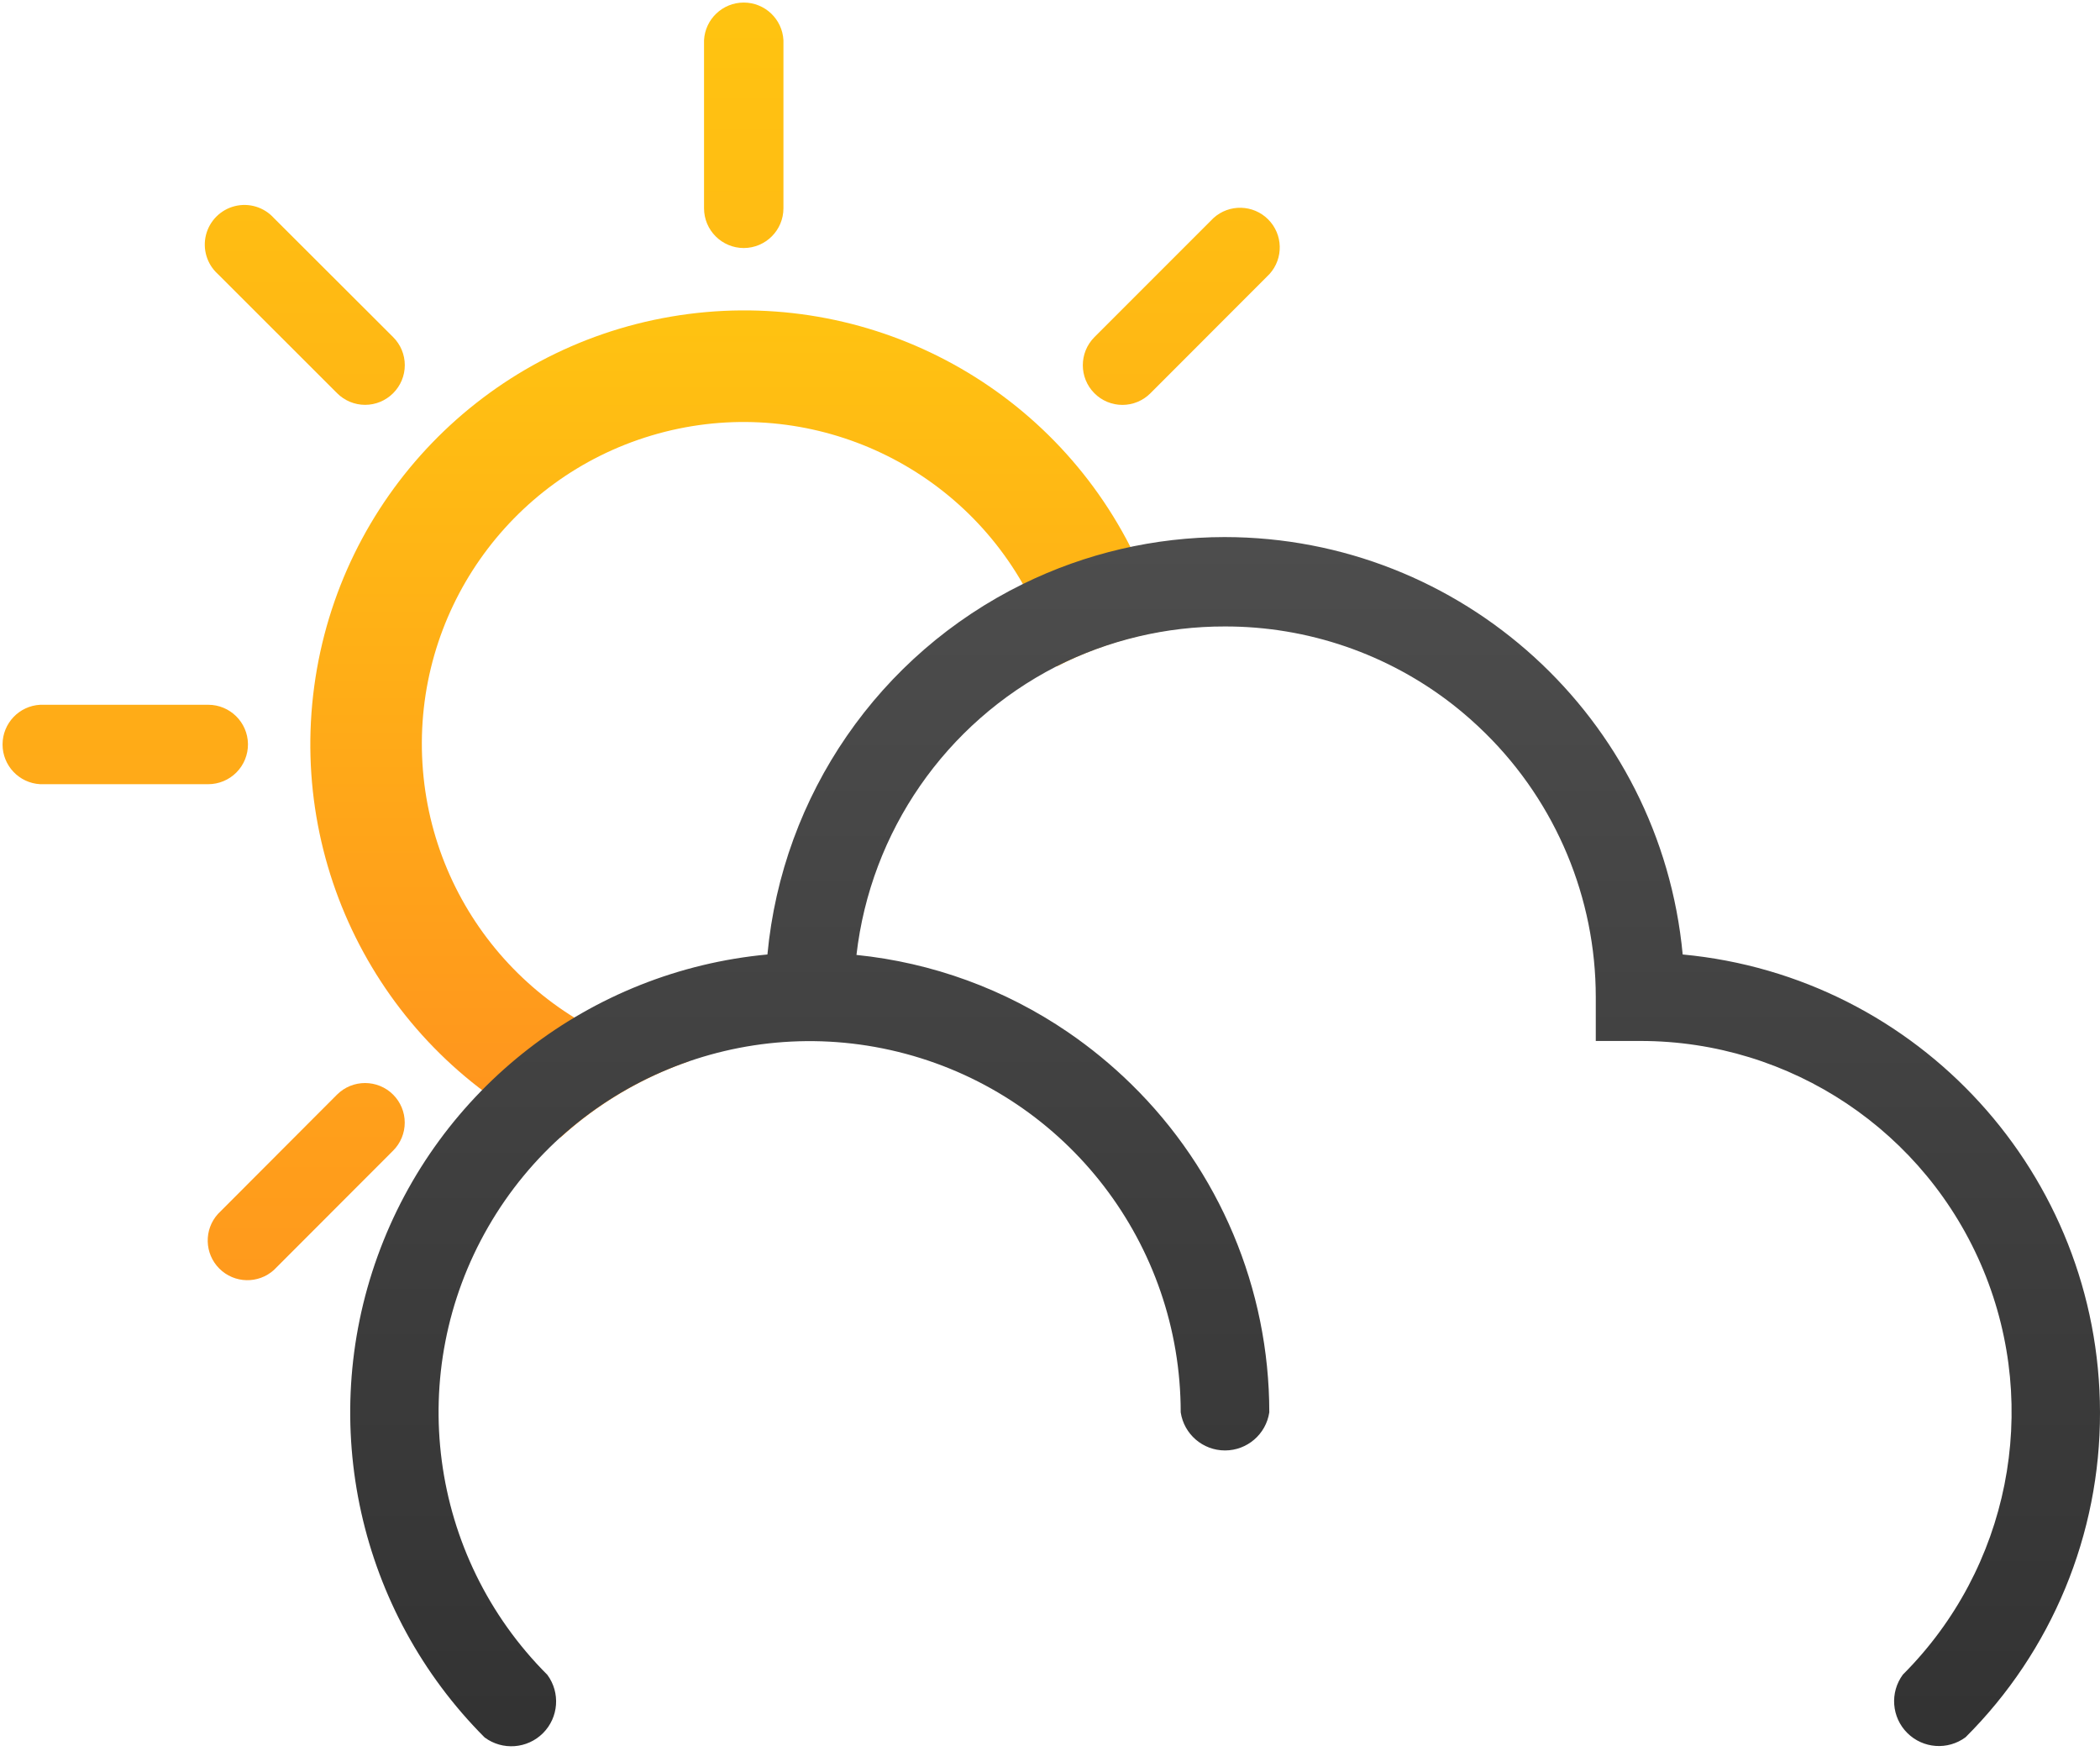
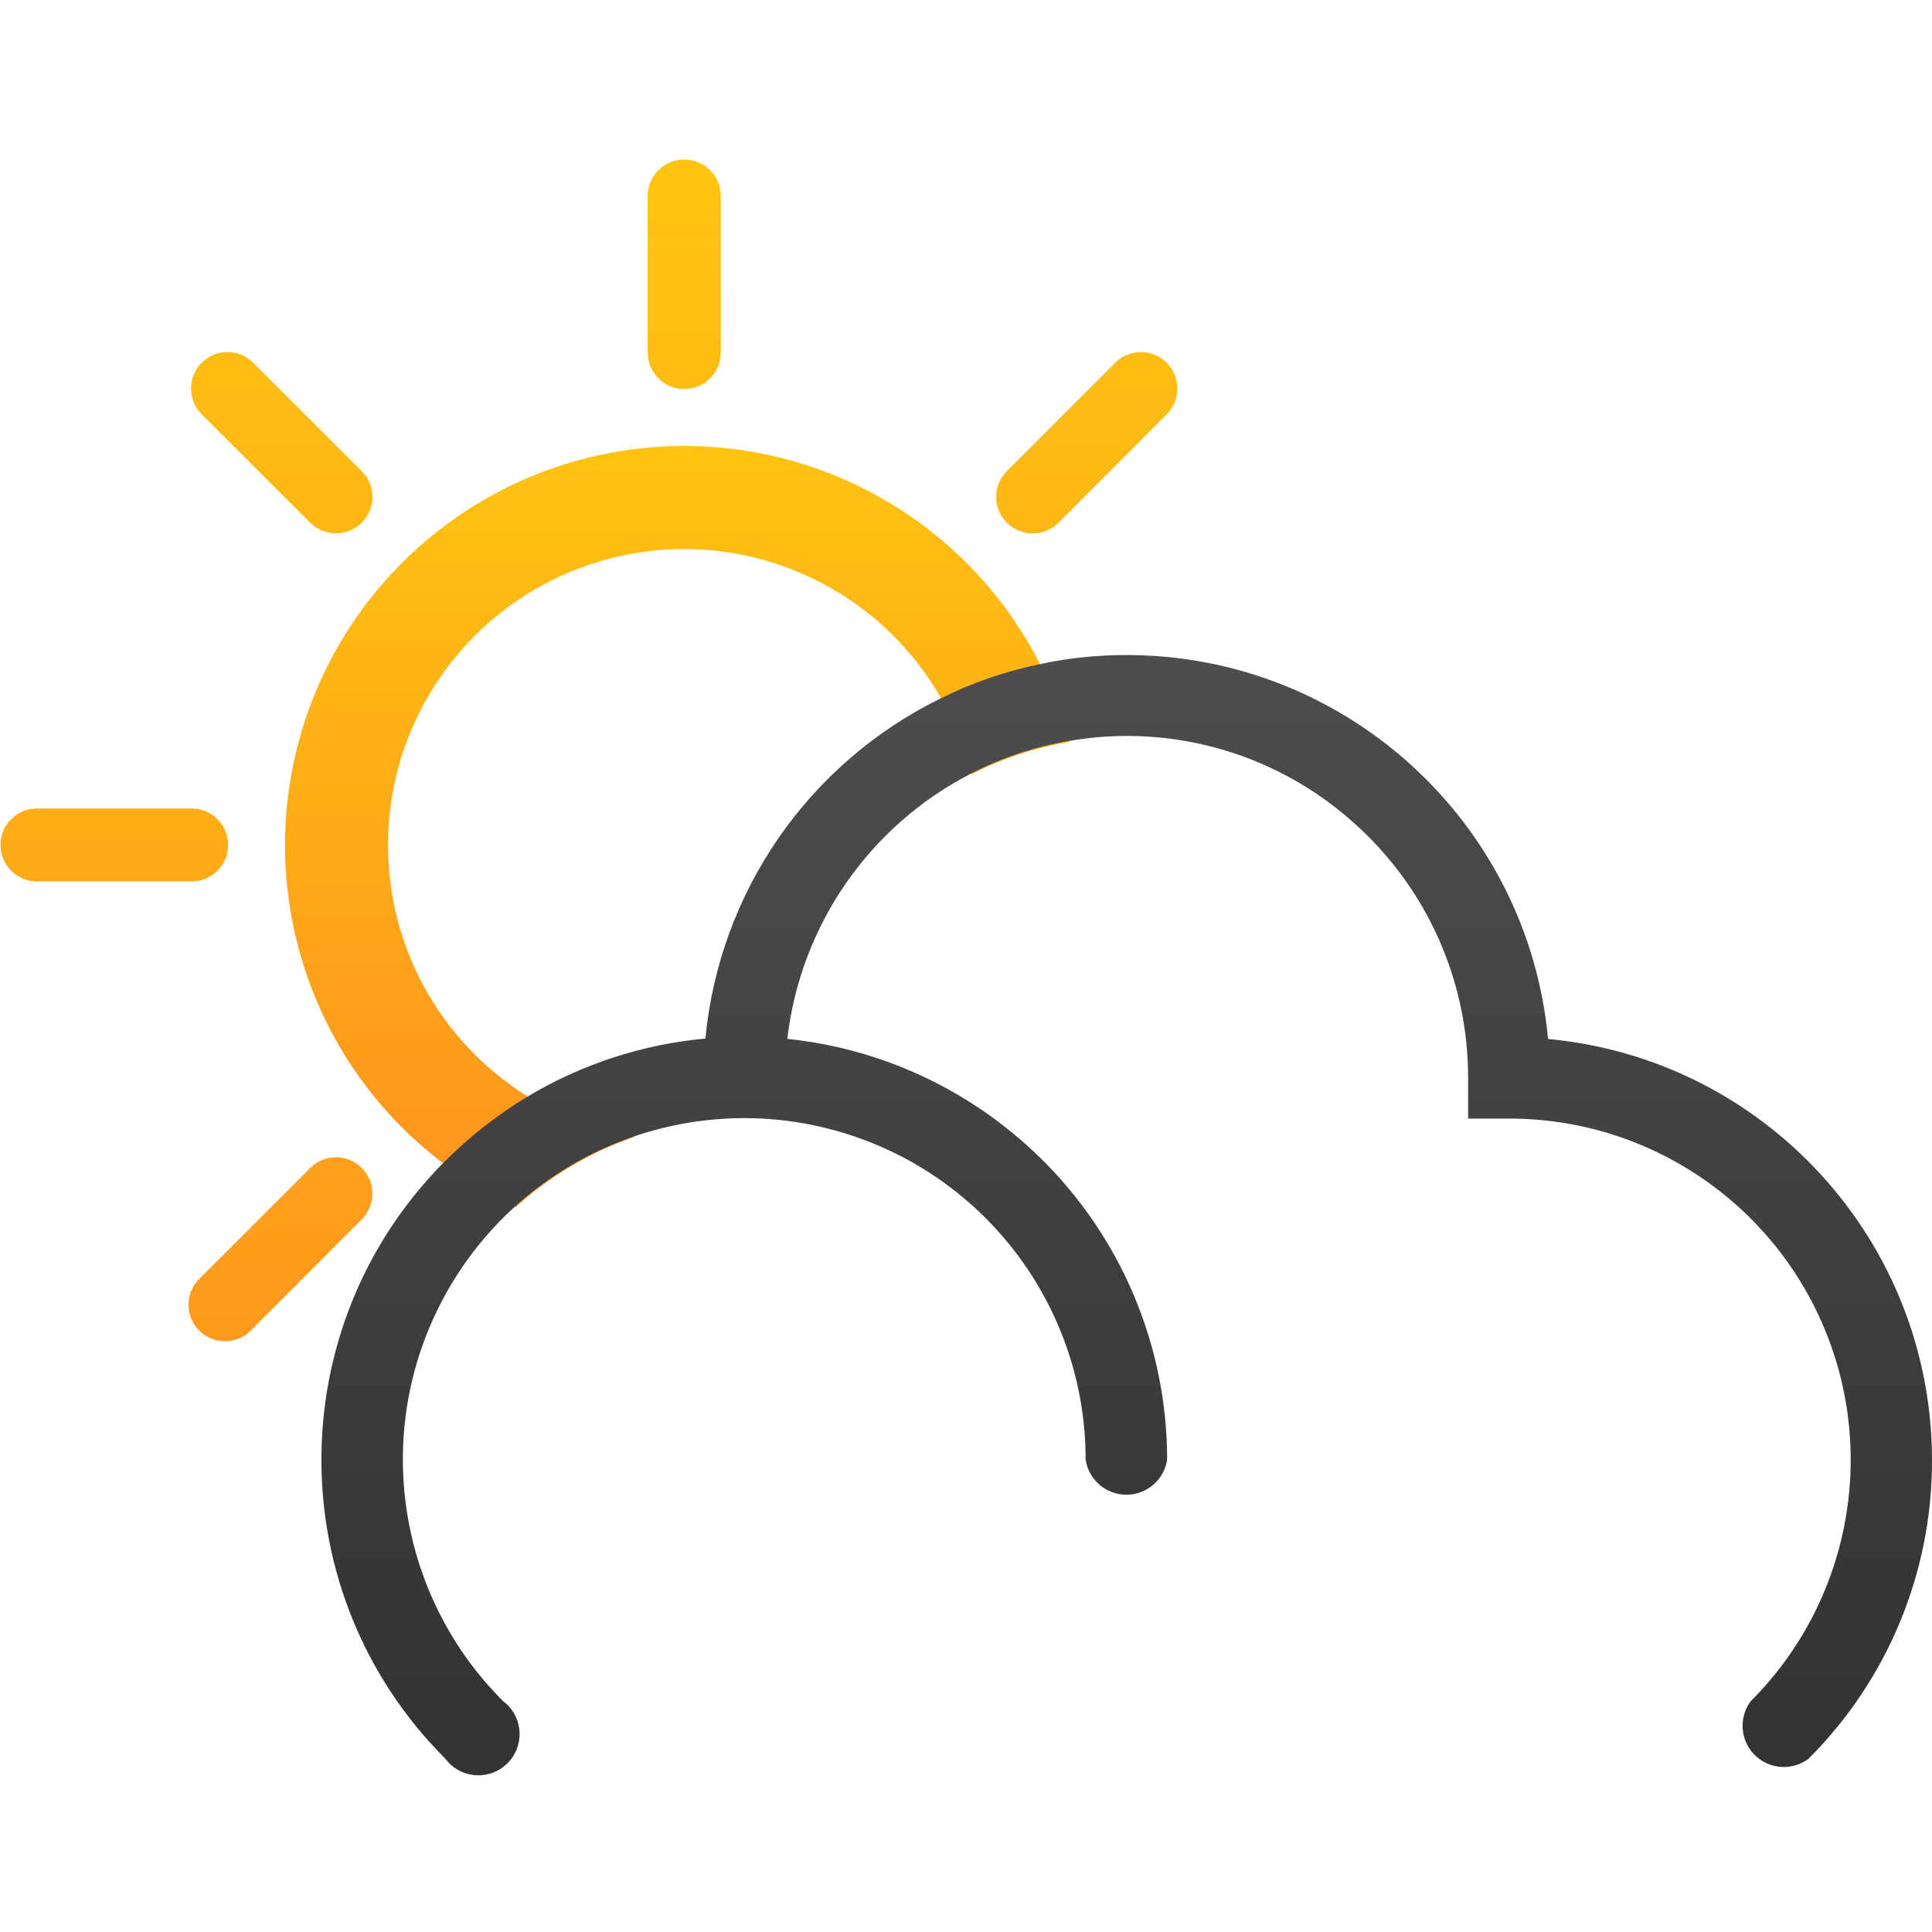
- <svg xmlns="http://www.w3.org/2000/svg" xmlns:xlink="http://www.w3.org/1999/xlink" viewBox="0 0 187.5 156.25">
+ <svg xmlns="http://www.w3.org/2000/svg" xmlns:xlink="http://www.w3.org/1999/xlink" viewBox="0 0 187.5 187.5">
  <defs>
-     <style>.cls-1{fill:url(#linear-gradient);}.cls-2{fill:url(#linear-gradient-2);}.cls-3{fill:url(#linear-gradient-3);}.cls-4{fill:url(#linear-gradient-4);}.cls-5{fill:url(#linear-gradient-6);}.cls-6{fill:url(#linear-gradient-7);}</style>
-     <linearGradient id="linear-gradient" x1="65.74" y1="101.53" x2="65.74" y2="27.67" gradientUnits="userSpaceOnUse">
+     <style>.cls-1{fill:none;}.cls-2{fill:url(#linear-gradient);}.cls-3{fill:url(#linear-gradient-2);}.cls-4{fill:url(#linear-gradient-3);}.cls-5{fill:url(#linear-gradient-4);}.cls-6{fill:url(#linear-gradient-6);}.cls-7{fill:url(#linear-gradient-7);}</style>
+     <linearGradient id="linear-gradient" x1="65.74" y1="117.15" x2="65.74" y2="43.29" gradientUnits="userSpaceOnUse">
      <stop offset="0" stop-color="#ff931e" />
      <stop offset="1" stop-color="#ffc311" />
    </linearGradient>
-     <linearGradient id="linear-gradient-2" x1="105.54" y1="132.82" x2="105.54" y2="2.01" xlink:href="#linear-gradient" />
-     <linearGradient id="linear-gradient-3" x1="27.28" y1="132.82" x2="27.28" y2="2.01" xlink:href="#linear-gradient" />
-     <linearGradient id="linear-gradient-4" x1="11.07" y1="132.82" x2="11.07" y2="2.01" xlink:href="#linear-gradient" />
-     <linearGradient id="linear-gradient-6" x1="66.41" y1="132.81" x2="66.41" y2="2" xlink:href="#linear-gradient" />
-     <linearGradient id="linear-gradient-7" x1="109.37" y1="153.47" x2="109.38" y2="48.33" gradientUnits="userSpaceOnUse">
+     <linearGradient id="linear-gradient-2" x1="105.54" y1="148.44" x2="105.54" y2="17.63" xlink:href="#linear-gradient" />
+     <linearGradient id="linear-gradient-3" x1="27.28" y1="148.44" x2="27.28" y2="17.63" xlink:href="#linear-gradient" />
+     <linearGradient id="linear-gradient-4" x1="11.07" y1="148.44" x2="11.07" y2="17.63" xlink:href="#linear-gradient" />
+     <linearGradient id="linear-gradient-6" x1="66.41" y1="148.44" x2="66.41" y2="17.63" xlink:href="#linear-gradient" />
+     <linearGradient id="linear-gradient-7" x1="109.37" y1="169.1" x2="109.38" y2="63.95" gradientUnits="userSpaceOnUse">
      <stop offset="0" stop-color="#333" />
      <stop offset="1" stop-color="#4d4d4d" />
    </linearGradient>
  </defs>
  <g id="Layer_2" data-name="Layer 2">
-     <g id="Layer_1-2" data-name="Layer 1">
-       <path class="cls-1" d="M100.93,48.82a38.73,38.73,0,1,0-50.88,52.71,33.41,33.41,0,0,1,11.5-6.81A28.73,28.73,0,1,1,91.33,52.13a27.89,27.89,0,0,1,3,7.37,32.26,32.26,0,0,1,9.52-3.17A38,38,0,0,0,100.93,48.82Z" />
-       <path class="cls-2" d="M97.71,35.1a3.55,3.55,0,0,1,0-5l10.64-10.64a3.54,3.54,0,0,1,5,5L102.72,35.1A3.53,3.53,0,0,1,97.71,35.1Z" />
-       <path class="cls-3" d="M35.1,97.71a3.53,3.53,0,0,1,0,5L24.46,113.36a3.54,3.54,0,0,1-5-5L30.09,97.71A3.55,3.55,0,0,1,35.1,97.71Z" />
-       <path class="cls-4" d="M22.14,66.41A3.55,3.55,0,0,1,18.59,70h-15a3.55,3.55,0,0,1,0-7.09H18.59A3.55,3.55,0,0,1,22.14,66.41Z" />
-       <path class="cls-3" d="M35.1,35.1a3.53,3.53,0,0,1-5,0L19.45,24.46a3.54,3.54,0,1,1,5-5L35.1,30.09A3.53,3.53,0,0,1,35.1,35.1Z" />
-       <path class="cls-5" d="M66.41,22.14a3.55,3.55,0,0,1-3.55-3.55v-15a3.55,3.55,0,0,1,7.09,0V18.59A3.55,3.55,0,0,1,66.41,22.14Z" />
-       <path class="cls-6" d="M187.5,126.07a40.81,40.81,0,0,1-12,29,4,4,0,0,1-5.6-5.59,33.13,33.13,0,0,0-23.42-56.56h-4V89a33.07,33.07,0,0,0-9.82-23.51,33.83,33.83,0,0,0-2.91-2.57,33,33,0,0,0-20.39-7A33.27,33.27,0,0,0,94.29,59.5,33.2,33.2,0,0,0,76.47,85.24a40.8,40.8,0,0,1,18.89,6.9A41.84,41.84,0,0,1,101,96.77a41,41,0,0,1,12.33,29.3,4,4,0,0,1-7.91,0A33.13,33.13,0,1,0,48.87,149.5a4,4,0,0,1-5.6,5.59A41.06,41.06,0,0,1,68.52,85.2,41.13,41.13,0,0,1,91.33,52.13a40.94,40.94,0,0,1,18-4.19A41.11,41.11,0,0,1,150.24,85.2,41.1,41.1,0,0,1,187.5,126.07Z" />
+     <g id="Icons">
+       <g id="Lett_Overskyet" data-name="Lett Overskyet">
+         <g id="Frame">
+           <rect class="cls-1" width="187.5" height="187.5" />
+         </g>
+         <path class="cls-2" d="M100.93,64.45a38.74,38.74,0,1,0-57.88,48.48,38.19,38.19,0,0,0,7,4.22,33.41,33.41,0,0,1,11.5-6.81A28.73,28.73,0,1,1,91.33,67.76a27.82,27.82,0,0,1,3,7.36A32.55,32.55,0,0,1,103.81,72,38.14,38.14,0,0,0,100.93,64.45Z" />
+         <path class="cls-3" d="M97.71,50.73a3.55,3.55,0,0,1,0-5l10.64-10.65a3.54,3.54,0,0,1,5,5L102.72,50.73A3.55,3.55,0,0,1,97.71,50.73Z" />
+         <path class="cls-4" d="M35.1,113.34a3.52,3.52,0,0,1,0,5L24.46,129a3.54,3.54,0,1,1-5-5l10.64-10.64A3.53,3.53,0,0,1,35.1,113.34Z" />
+         <path class="cls-5" d="M22.14,82a3.54,3.54,0,0,1-3.55,3.54h-15a3.54,3.54,0,0,1,0-7.08H18.59A3.55,3.55,0,0,1,22.14,82Z" />
+         <path class="cls-4" d="M35.1,50.73a3.55,3.55,0,0,1-5,0L19.45,40.08a3.54,3.54,0,0,1,5-5L35.1,45.72A3.53,3.53,0,0,1,35.1,50.73Z" />
+         <path class="cls-6" d="M66.41,37.76a3.55,3.55,0,0,1-3.55-3.54v-15a3.55,3.55,0,1,1,7.09,0v15A3.55,3.55,0,0,1,66.41,37.76Z" />
+         <path class="cls-7" d="M187.5,141.7a40.81,40.81,0,0,1-12,29,4,4,0,0,1-5.6-5.59,33.12,33.12,0,0,0-23.42-56.55h-4v-4a33.07,33.07,0,0,0-9.82-23.51,35.62,35.62,0,0,0-2.91-2.57,32.92,32.92,0,0,0-26-6.57,32.55,32.55,0,0,0-9.52,3.17,33.23,33.23,0,0,0-17.82,25.74,41,41,0,0,1,18.89,6.91,41.77,41.77,0,0,1,5.64,4.62,41,41,0,0,1,12.33,29.31,4,4,0,0,1-7.91,0,33.13,33.13,0,1,0-56.55,23.42,4,4,0,1,1-5.6,5.59,41,41,0,0,1-.22-57.78,41.85,41.85,0,0,1,8.23-6.48,40.83,40.83,0,0,1,17.24-5.62A41.1,41.1,0,0,1,91.33,67.76a39.51,39.51,0,0,1,9.6-3.31,39.91,39.91,0,0,1,8.45-.88,41.1,41.1,0,0,1,40.86,37.26A41.08,41.08,0,0,1,187.5,141.7Z" />
+       </g>
    </g>
  </g>
</svg>
